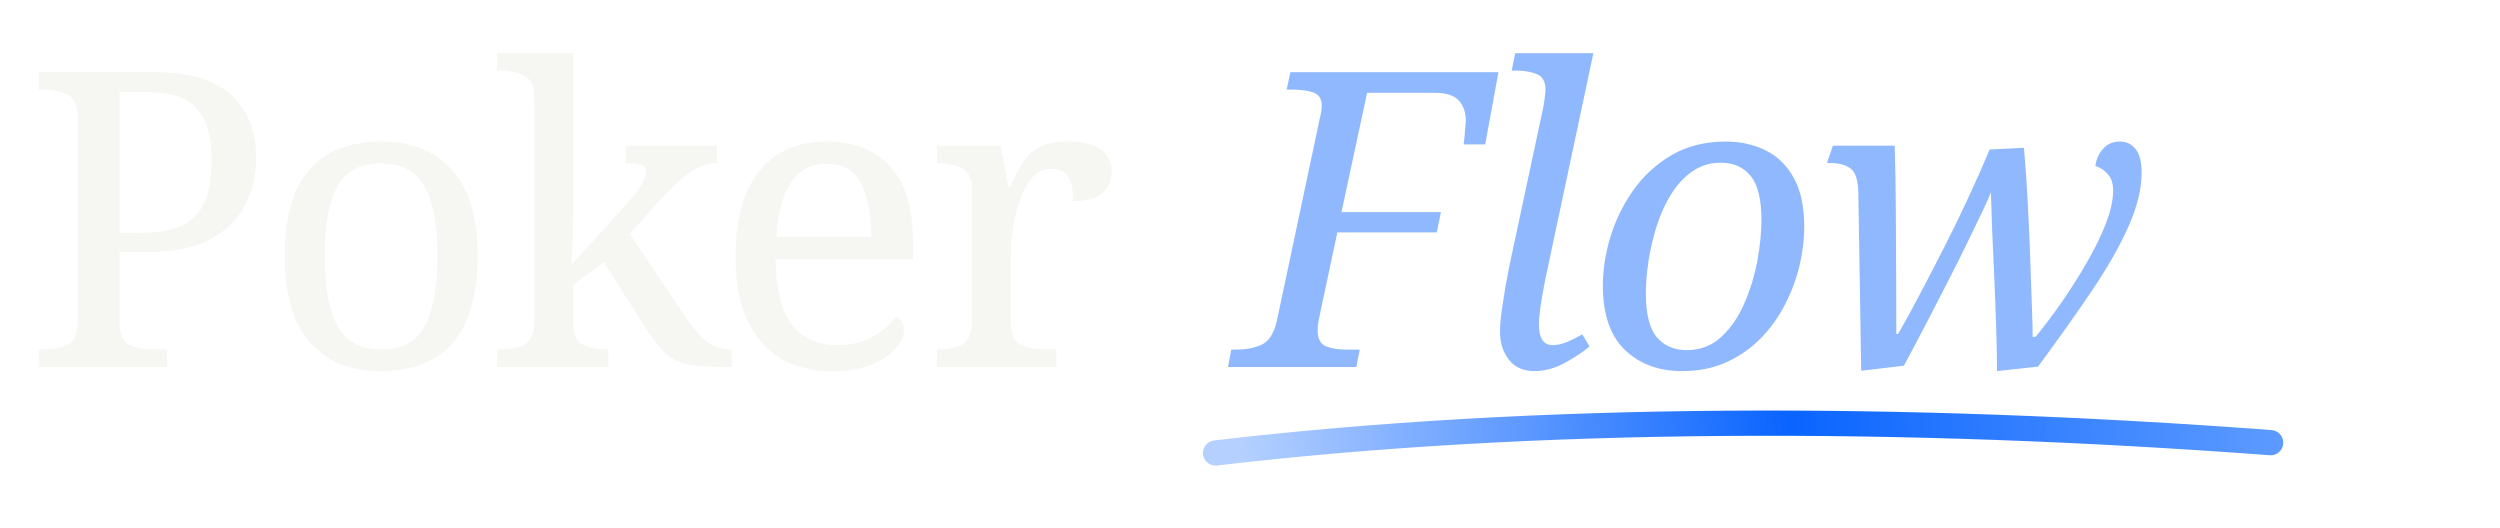
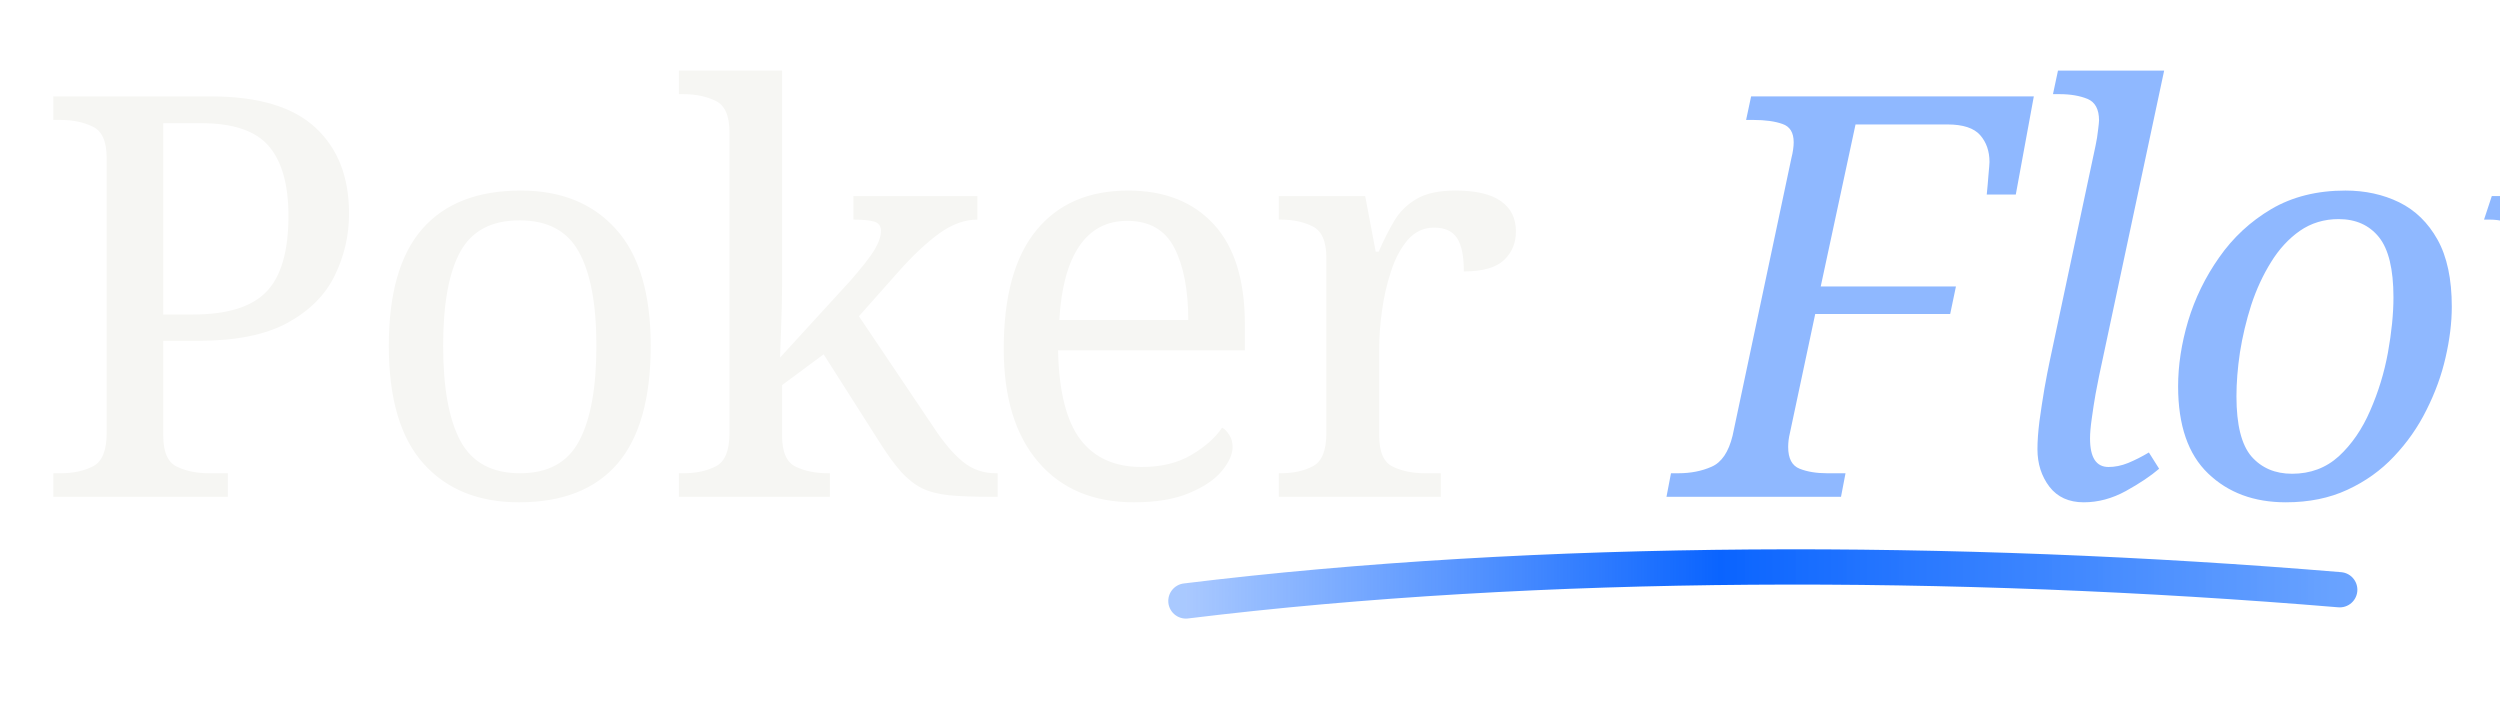
- <svg xmlns="http://www.w3.org/2000/svg" viewBox="0 0 218 46" fill="none" role="img" aria-label="PokerFlow">
+ <svg xmlns="http://www.w3.org/2000/svg" viewBox="0 0 156 44" fill="none" role="img" aria-label="PokerFlow">
  <defs>
-     <linearGradient id="pfFlowStroke" x1="108" y1="38" x2="208" y2="34" gradientUnits="userSpaceOnUse">
-       <stop offset="0%" stop-color="#0A64FF" stop-opacity="0.3" />
-       <stop offset="48%" stop-color="#0A64FF" stop-opacity="1" />
+     <linearGradient id="pfFlowStroke" x1="74" y1="36" x2="148" y2="36" gradientUnits="userSpaceOnUse">
+       <stop offset="0%" stop-color="#0A64FF" stop-opacity="0.35" />
+       <stop offset="45%" stop-color="#0A64FF" stop-opacity="1" />
      <stop offset="100%" stop-color="#66A1FF" stop-opacity="0.95" />
    </linearGradient>
  </defs>
-   <text x="2" y="32" font-family="'Behind The Nineties', 'Iowan Old Style', Georgia, serif" font-size="36" font-weight="400" letter-spacing="-0.9">
+   <text x="2" y="31" font-family="'Behind The Nineties', 'Iowan Old Style', Georgia, serif" font-size="35" font-weight="400" letter-spacing="-0.8">
    <tspan fill="#F6F6F3">Poker</tspan>
-     <tspan dx="1" font-style="italic" fill="#8FB8FF">Flow</tspan>
+     <tspan dx="0.5" font-style="italic" fill="#8FB8FF">Flow</tspan>
  </text>
-   <path d="M 106 39.5 C 134 36.2, 166 36.2, 198 38.6" fill="none" stroke="url(#pfFlowStroke)" stroke-width="2.2" stroke-linecap="round" />
+   <path d="M 74 37.5 C 96 34.8, 122 34.8, 146 36.8" fill="none" stroke="url(#pfFlowStroke)" stroke-width="2.2" stroke-linecap="round" />
</svg>
